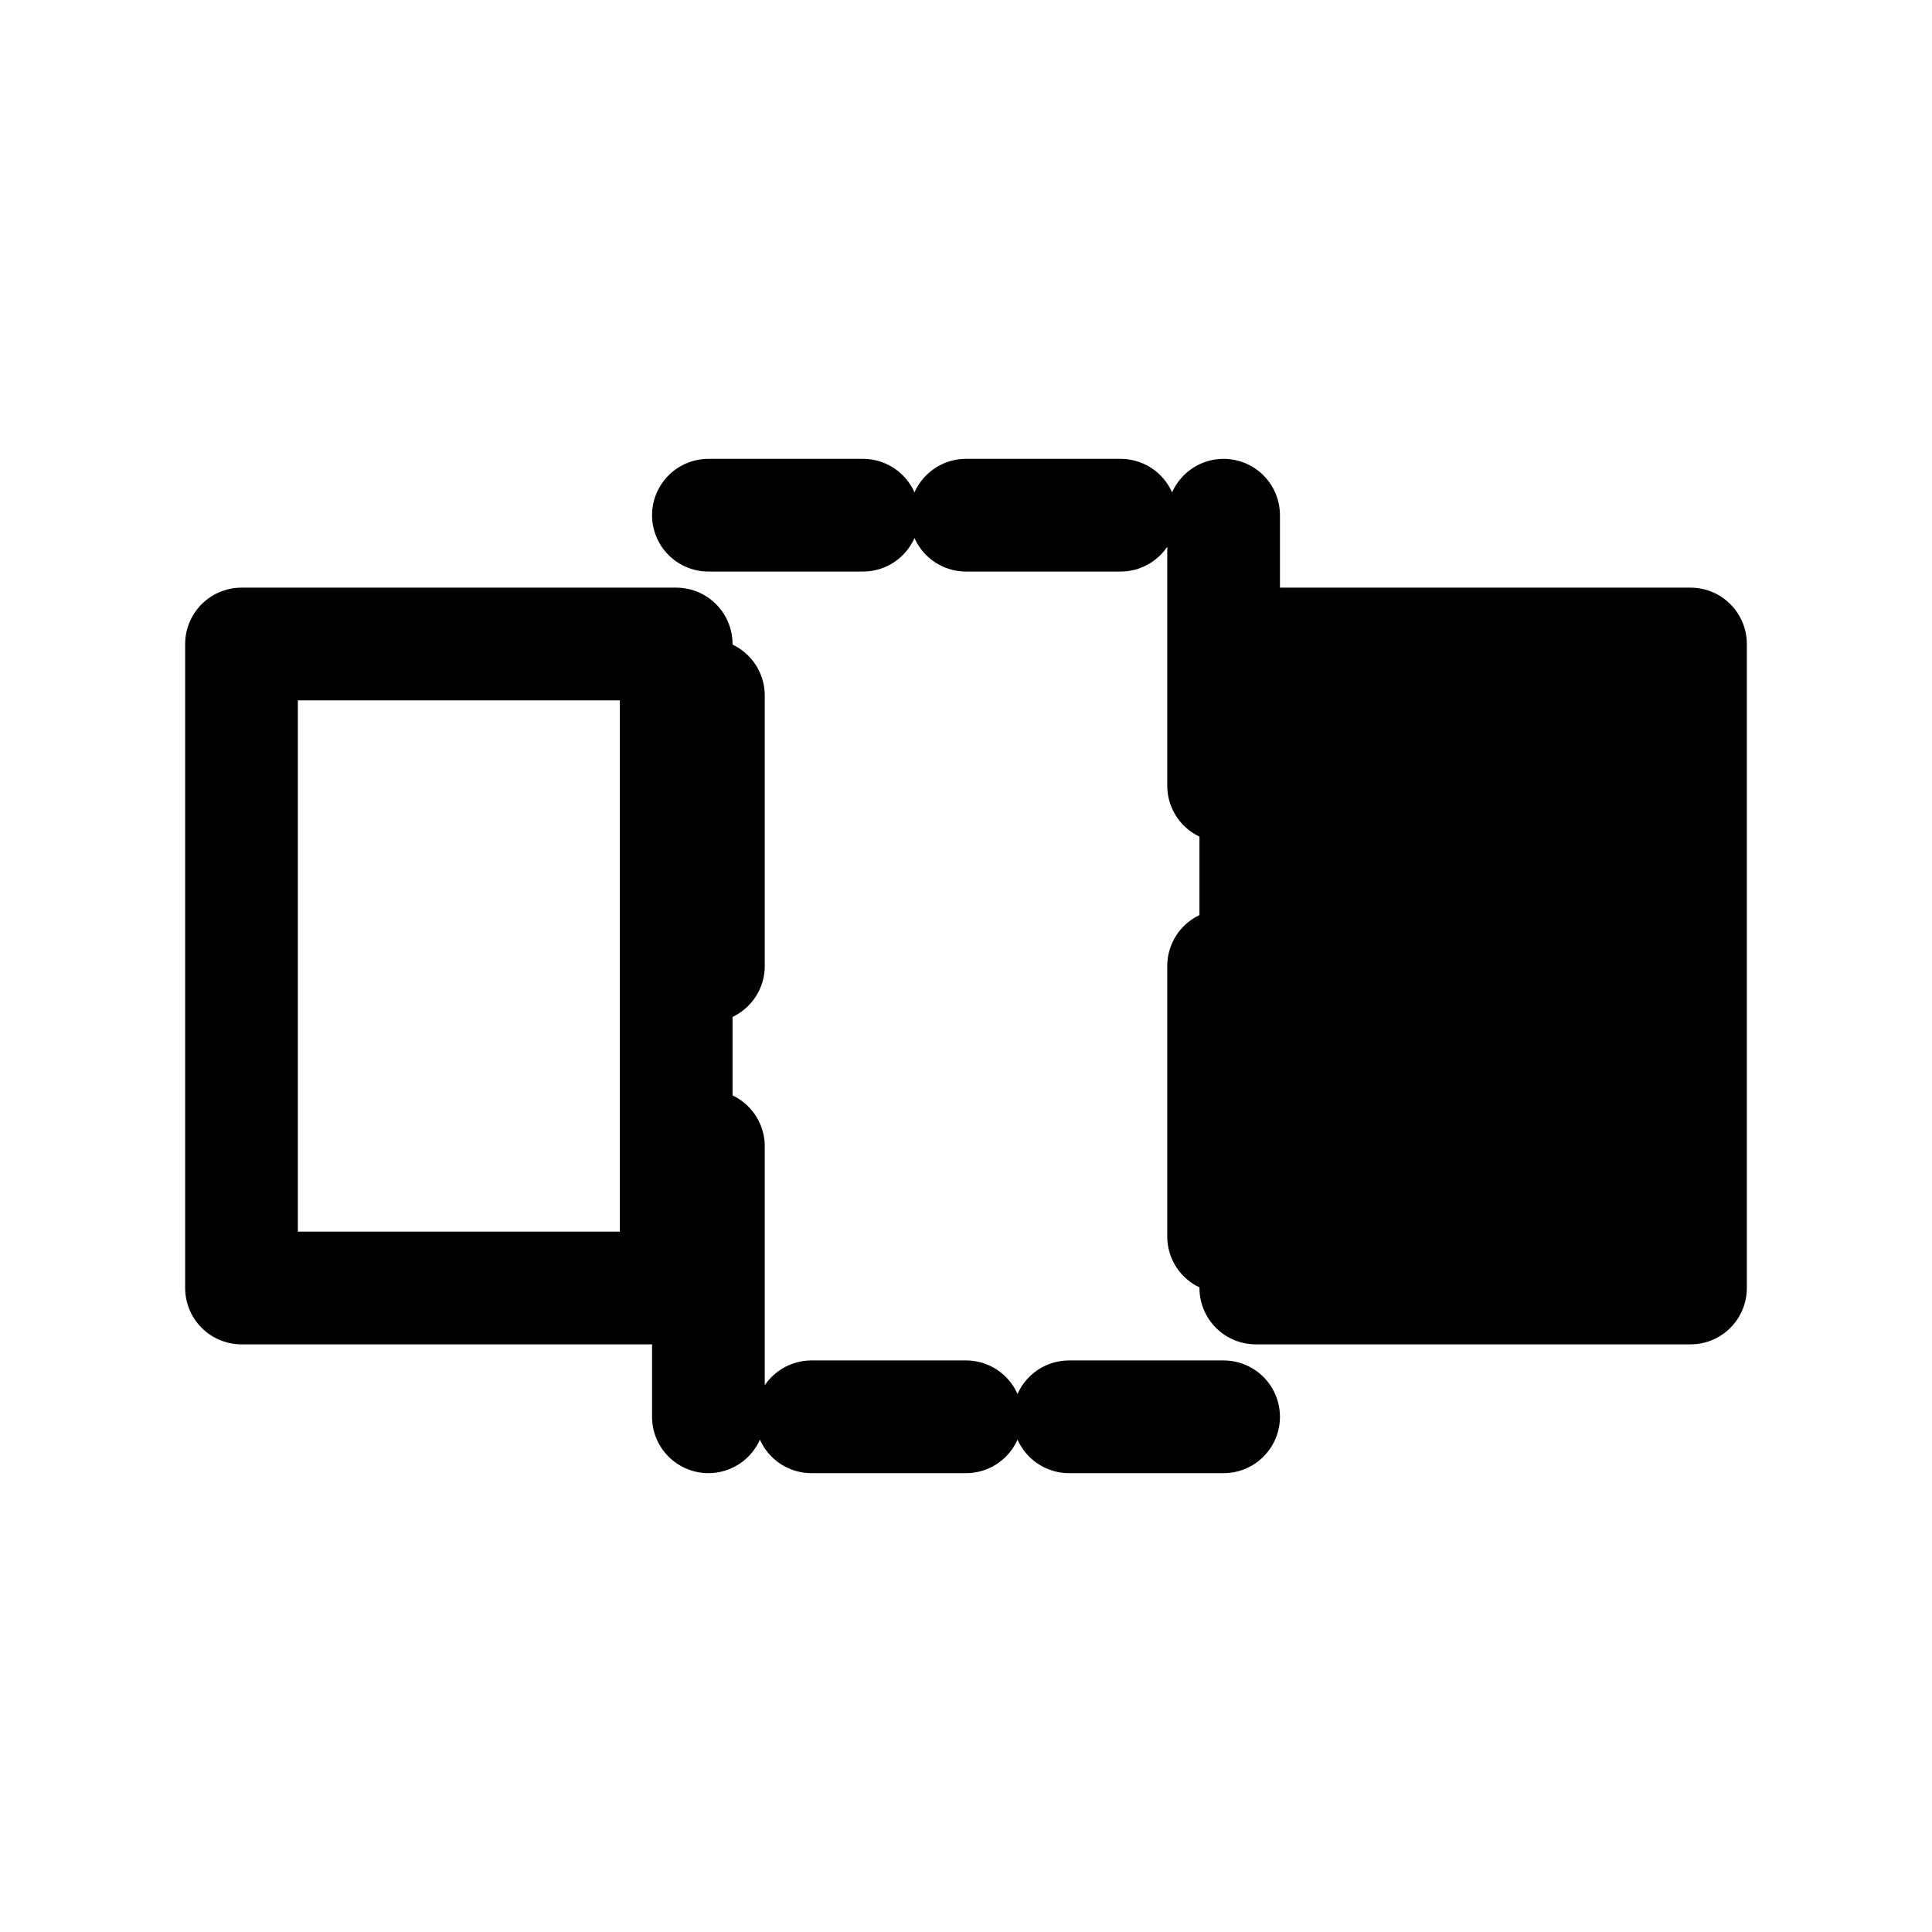
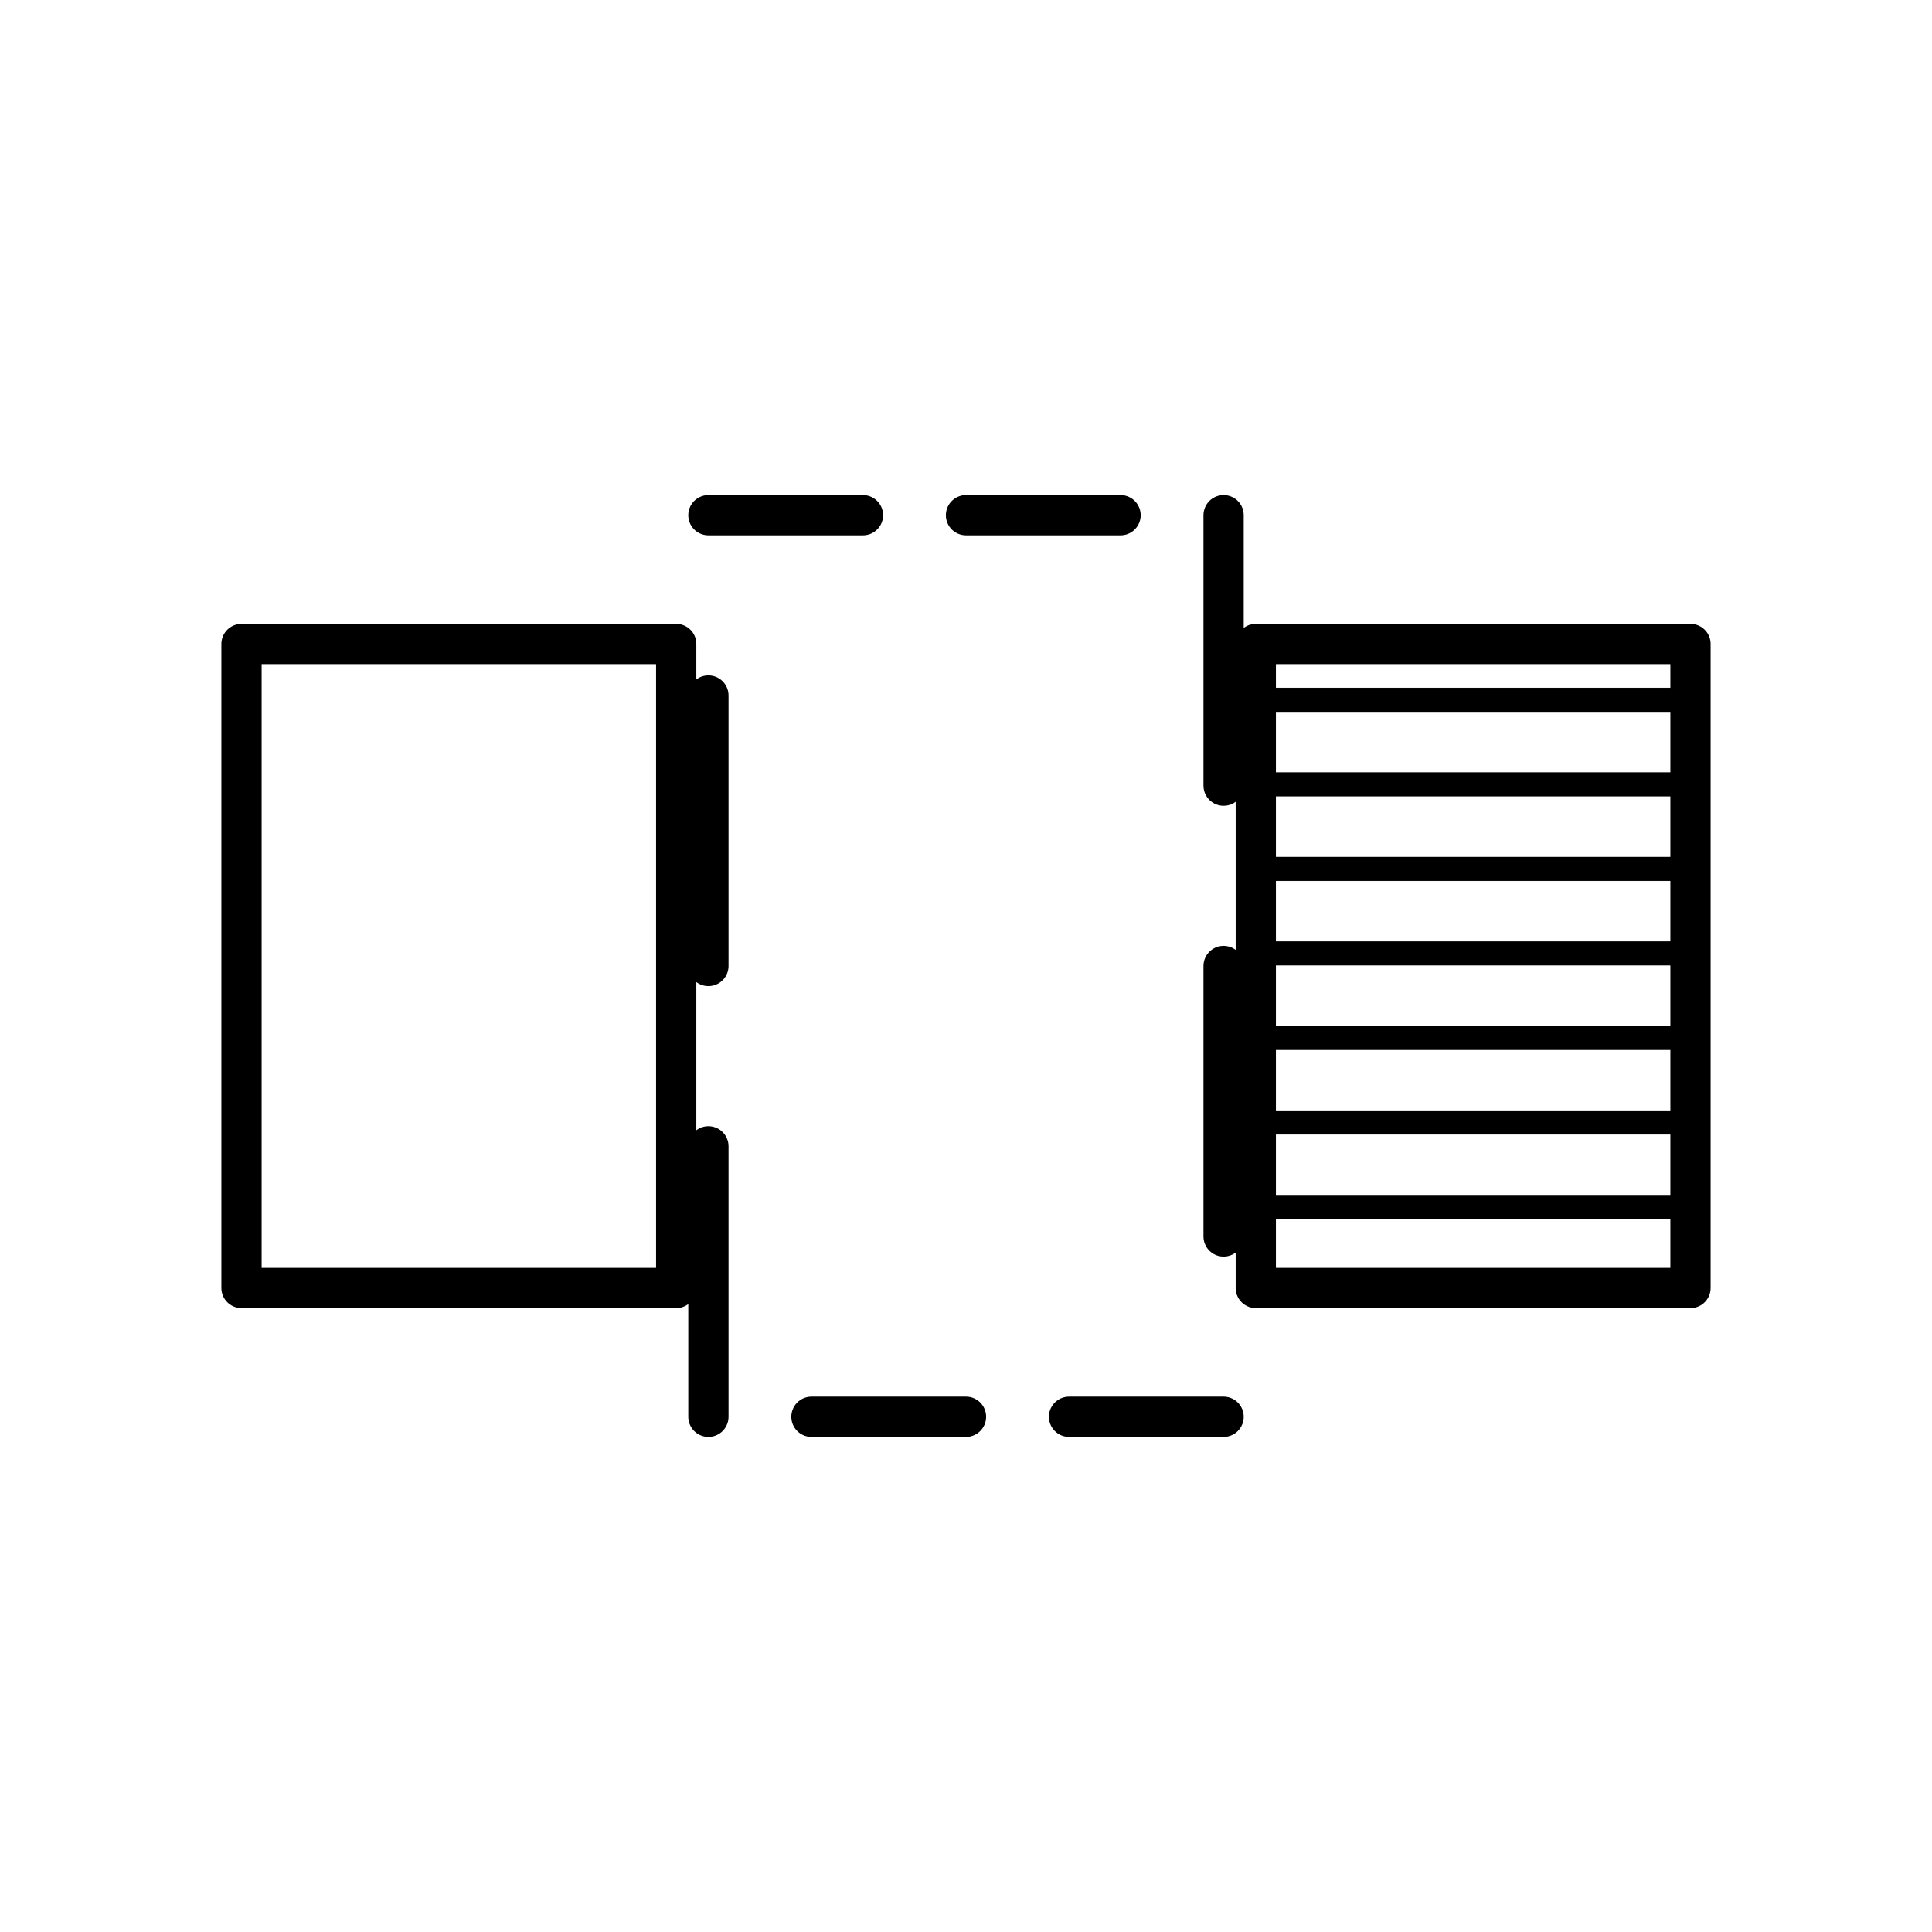
- <svg xmlns="http://www.w3.org/2000/svg" viewBox="0 0 24 24" width="24" height="24" fill="none" stroke="currentColor" stroke-width="1.4" stroke-linecap="round" stroke-linejoin="round">
+ <svg xmlns="http://www.w3.org/2000/svg" viewBox="0 0 24 24" width="24" height="24" fill="none" stroke="currentColor" stroke-width="0.5" stroke-linecap="round" stroke-linejoin="round">
+   <defs>
+     <pattern id="gfxHatch-select-color-range" patternUnits="userSpaceOnUse" width="4.2" height="1.05">
+       <line x1="0" y1="0.294" x2="4.2" y2="0.294" stroke="currentColor" stroke-width="0.3" />
+     </pattern>
+   </defs>
  <path d="M3,8L8.4,8L8.4,16L3,16Z M15.6,8L21,8L21,16L15.6,16Z" />
  <path d="M8.8,6.4L10.72,6.4 M12,6.4L13.92,6.4 M15.2,6.4L15.2,9.76 M15.2,12L15.2,15.36 M15.2,17.6L13.28,17.6 M12,17.6L10.08,17.6 M8.8,17.6L8.8,14.24 M8.8,12L8.8,8.64" />
-   <path d="M15.6,8L21,8L21,16L15.6,16Z" fill="currentColor" stroke="none" />
+   <path d="M15.6,8L21,8L21,16L15.6,16Z" fill="url(#gfxHatch-select-color-range)" stroke="none" />
</svg>
